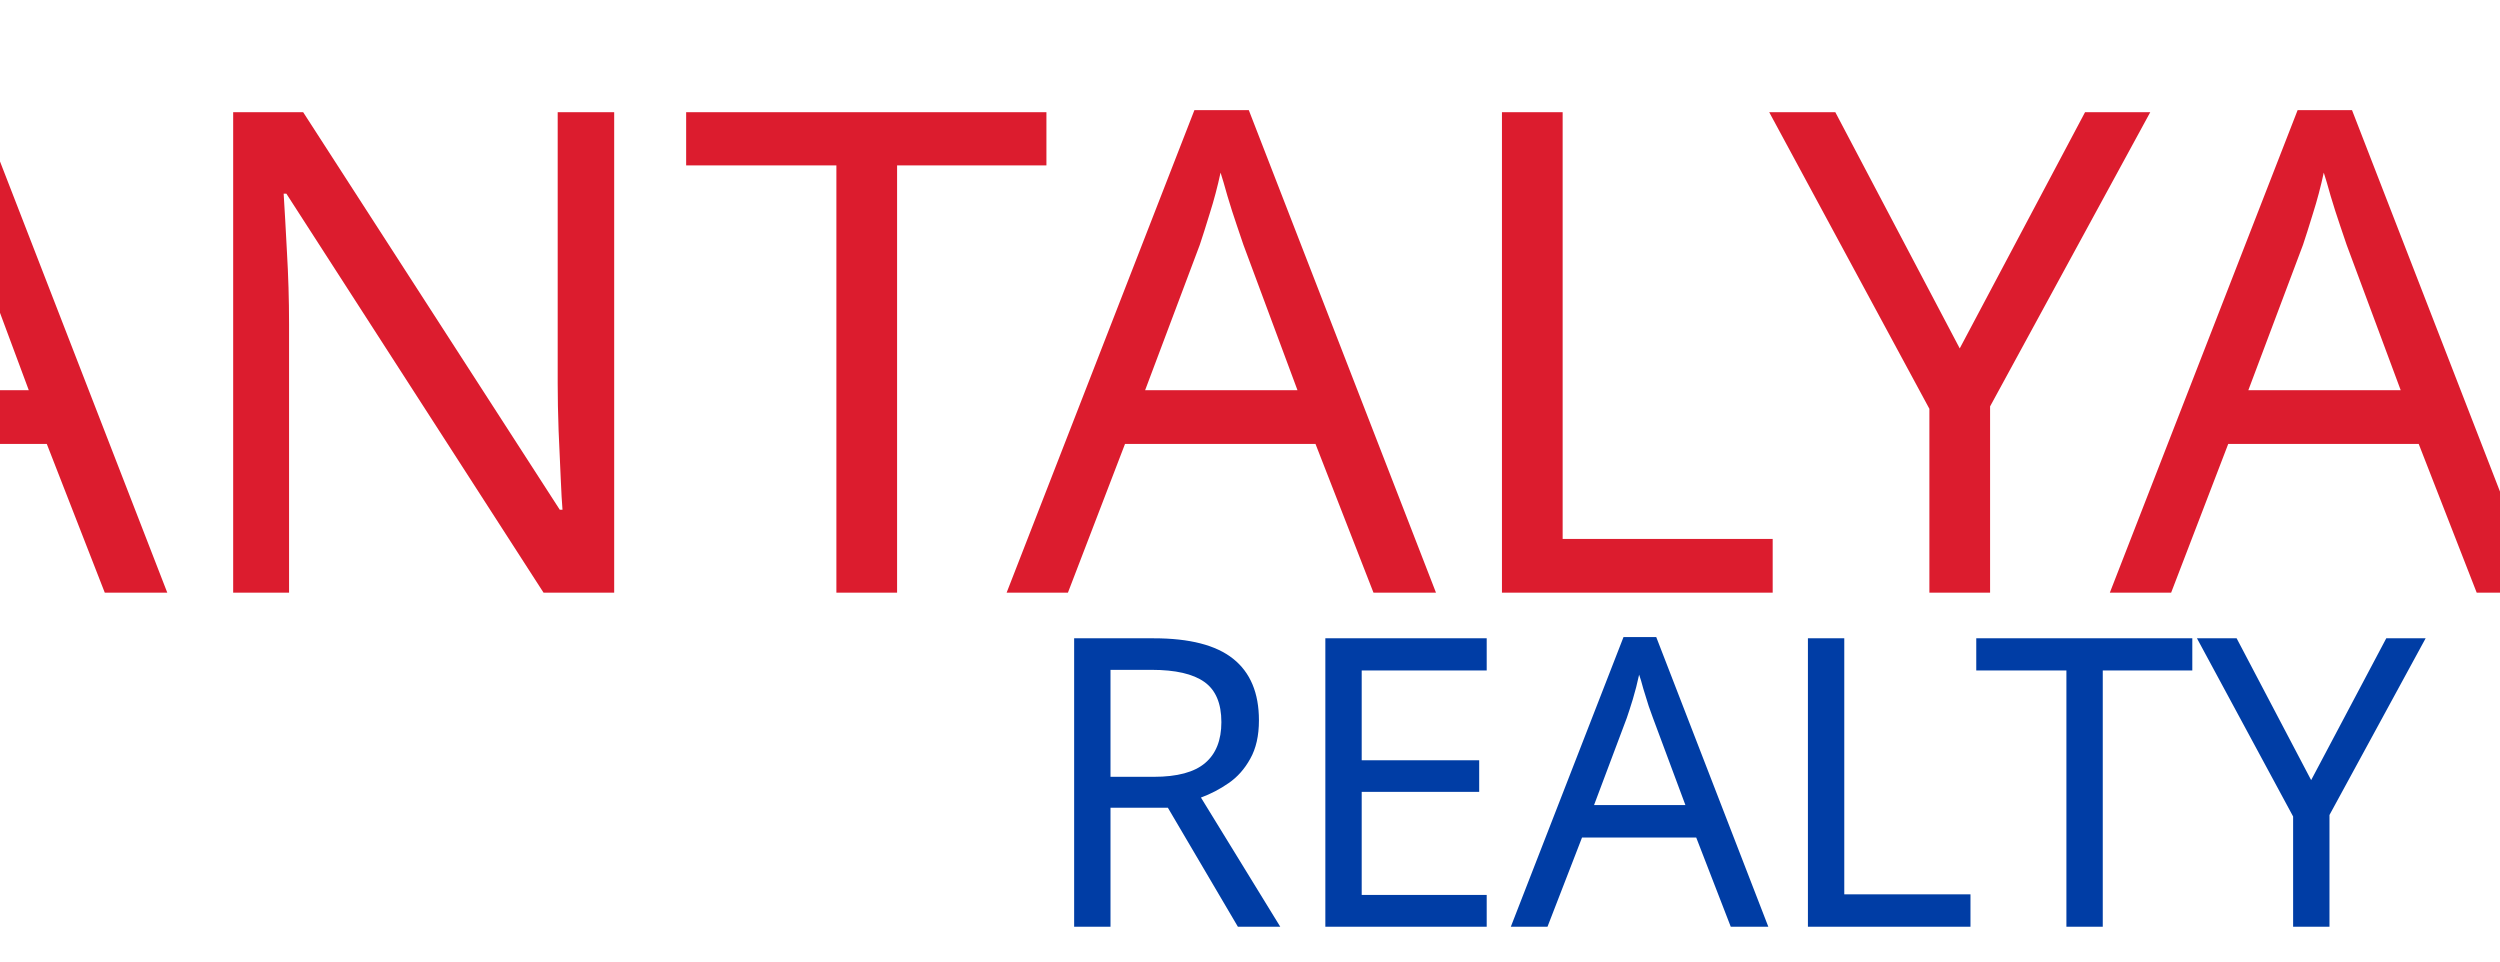
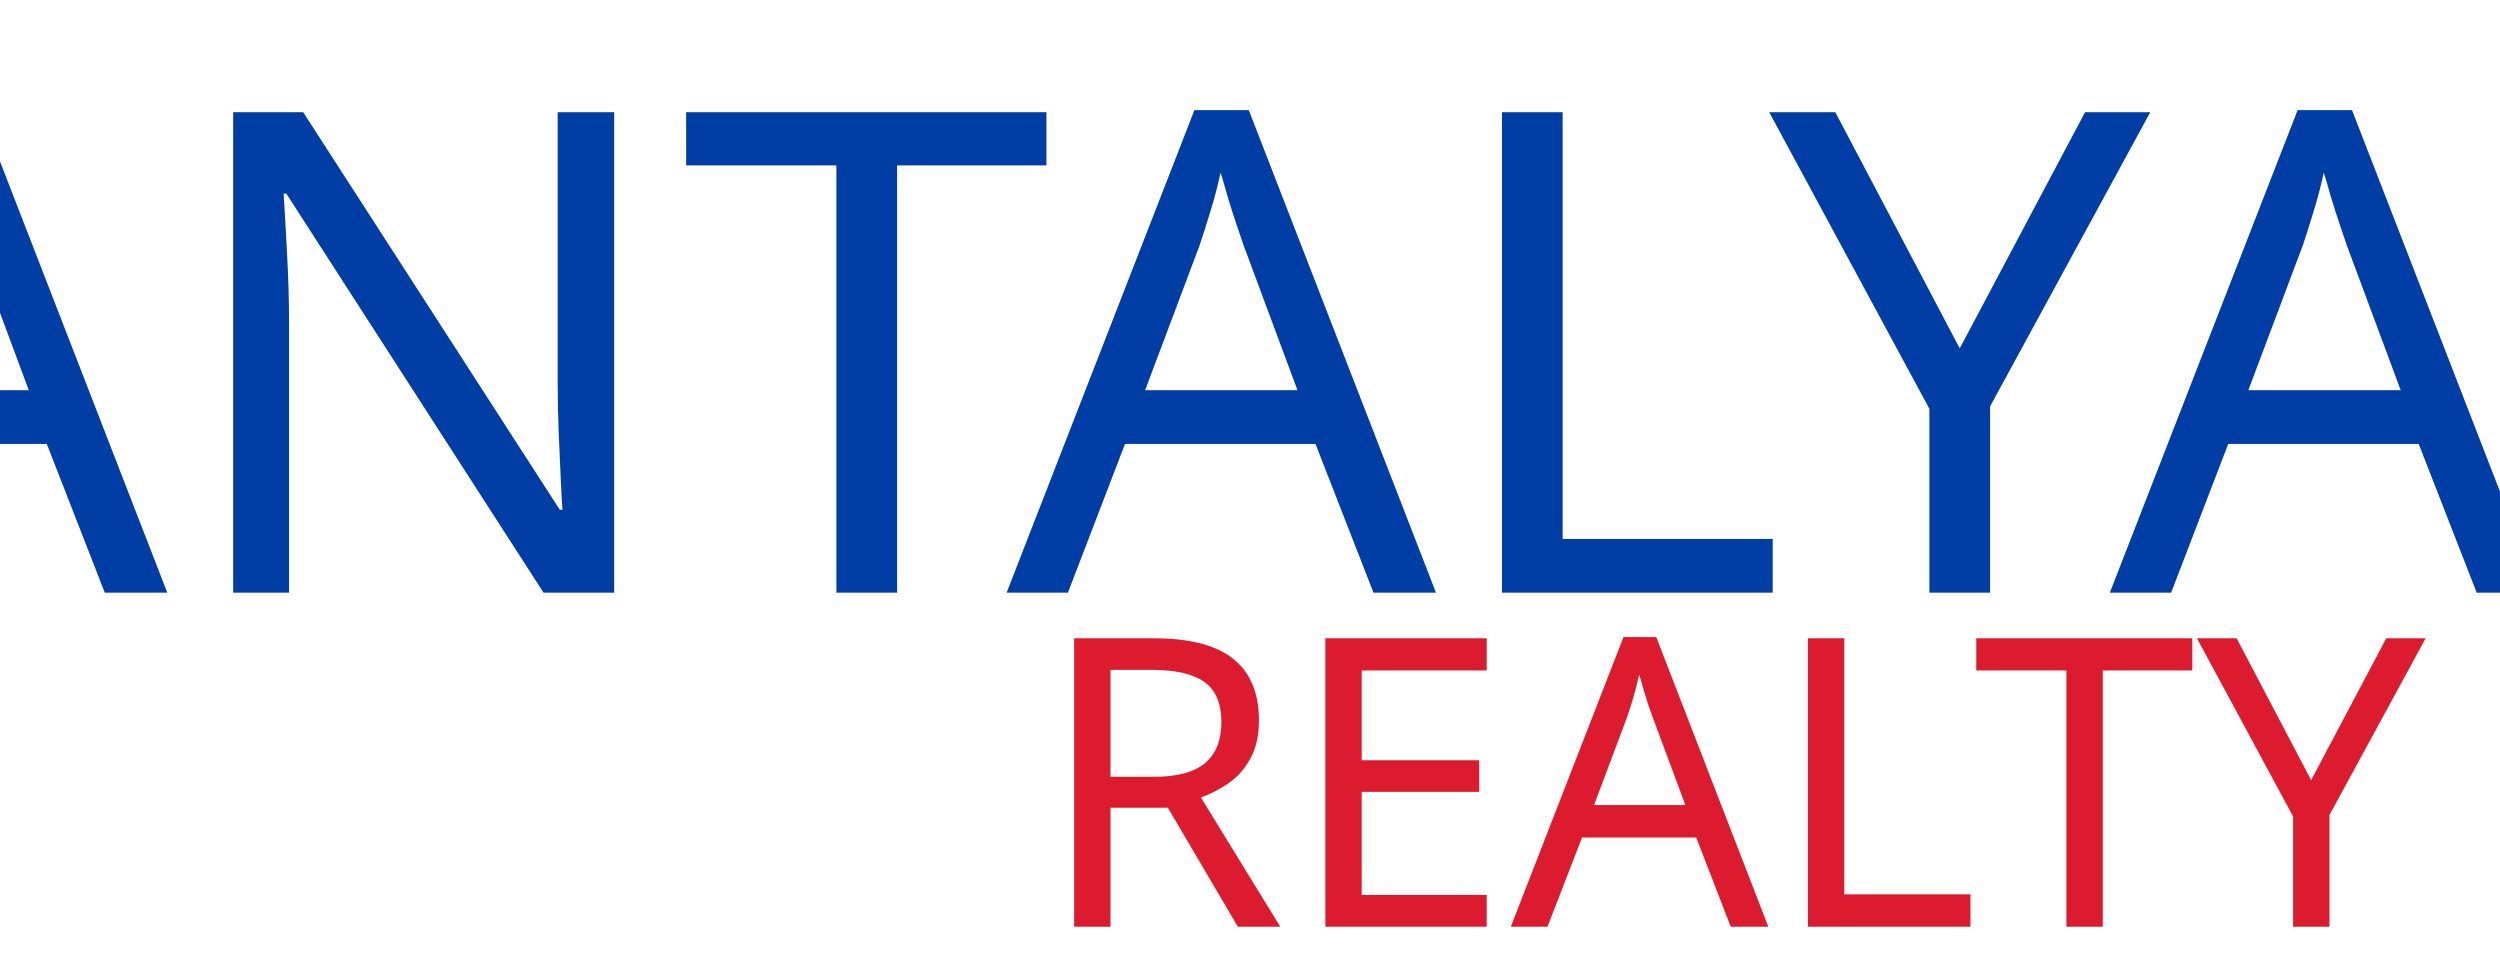
<svg xmlns="http://www.w3.org/2000/svg" width="130" height="50">
  <g class="layer">
-     <text fill="#dc1c2e" font-family="Fantasy" font-size="35" id="svg_1" stroke="#000000" stroke-width="0" text-anchor="middle" x="59.225" xml:space="preserve" y="30.822">ANTALYA</text>
-     <text fill="#003da5" font-family="Sans-serif" font-size="21" id="svg_2" stroke="#000000" stroke-width="0" text-anchor="middle" x="89.977" xml:space="preserve" y="48.192">REALTY</text>
+     <text fill="#003da5" font-family="Fantasy" font-size="35" id="svg_1" stroke="#000000" stroke-width="0" text-anchor="middle" x="59.225" xml:space="preserve" y="30.822">ANTALYA</text>
+     <text fill="#dc1c2e" font-family="Sans-serif" font-size="21" id="svg_2" stroke="#000000" stroke-width="0" text-anchor="middle" x="89.977" xml:space="preserve" y="48.192">REALTY</text>
  </g>
</svg>
